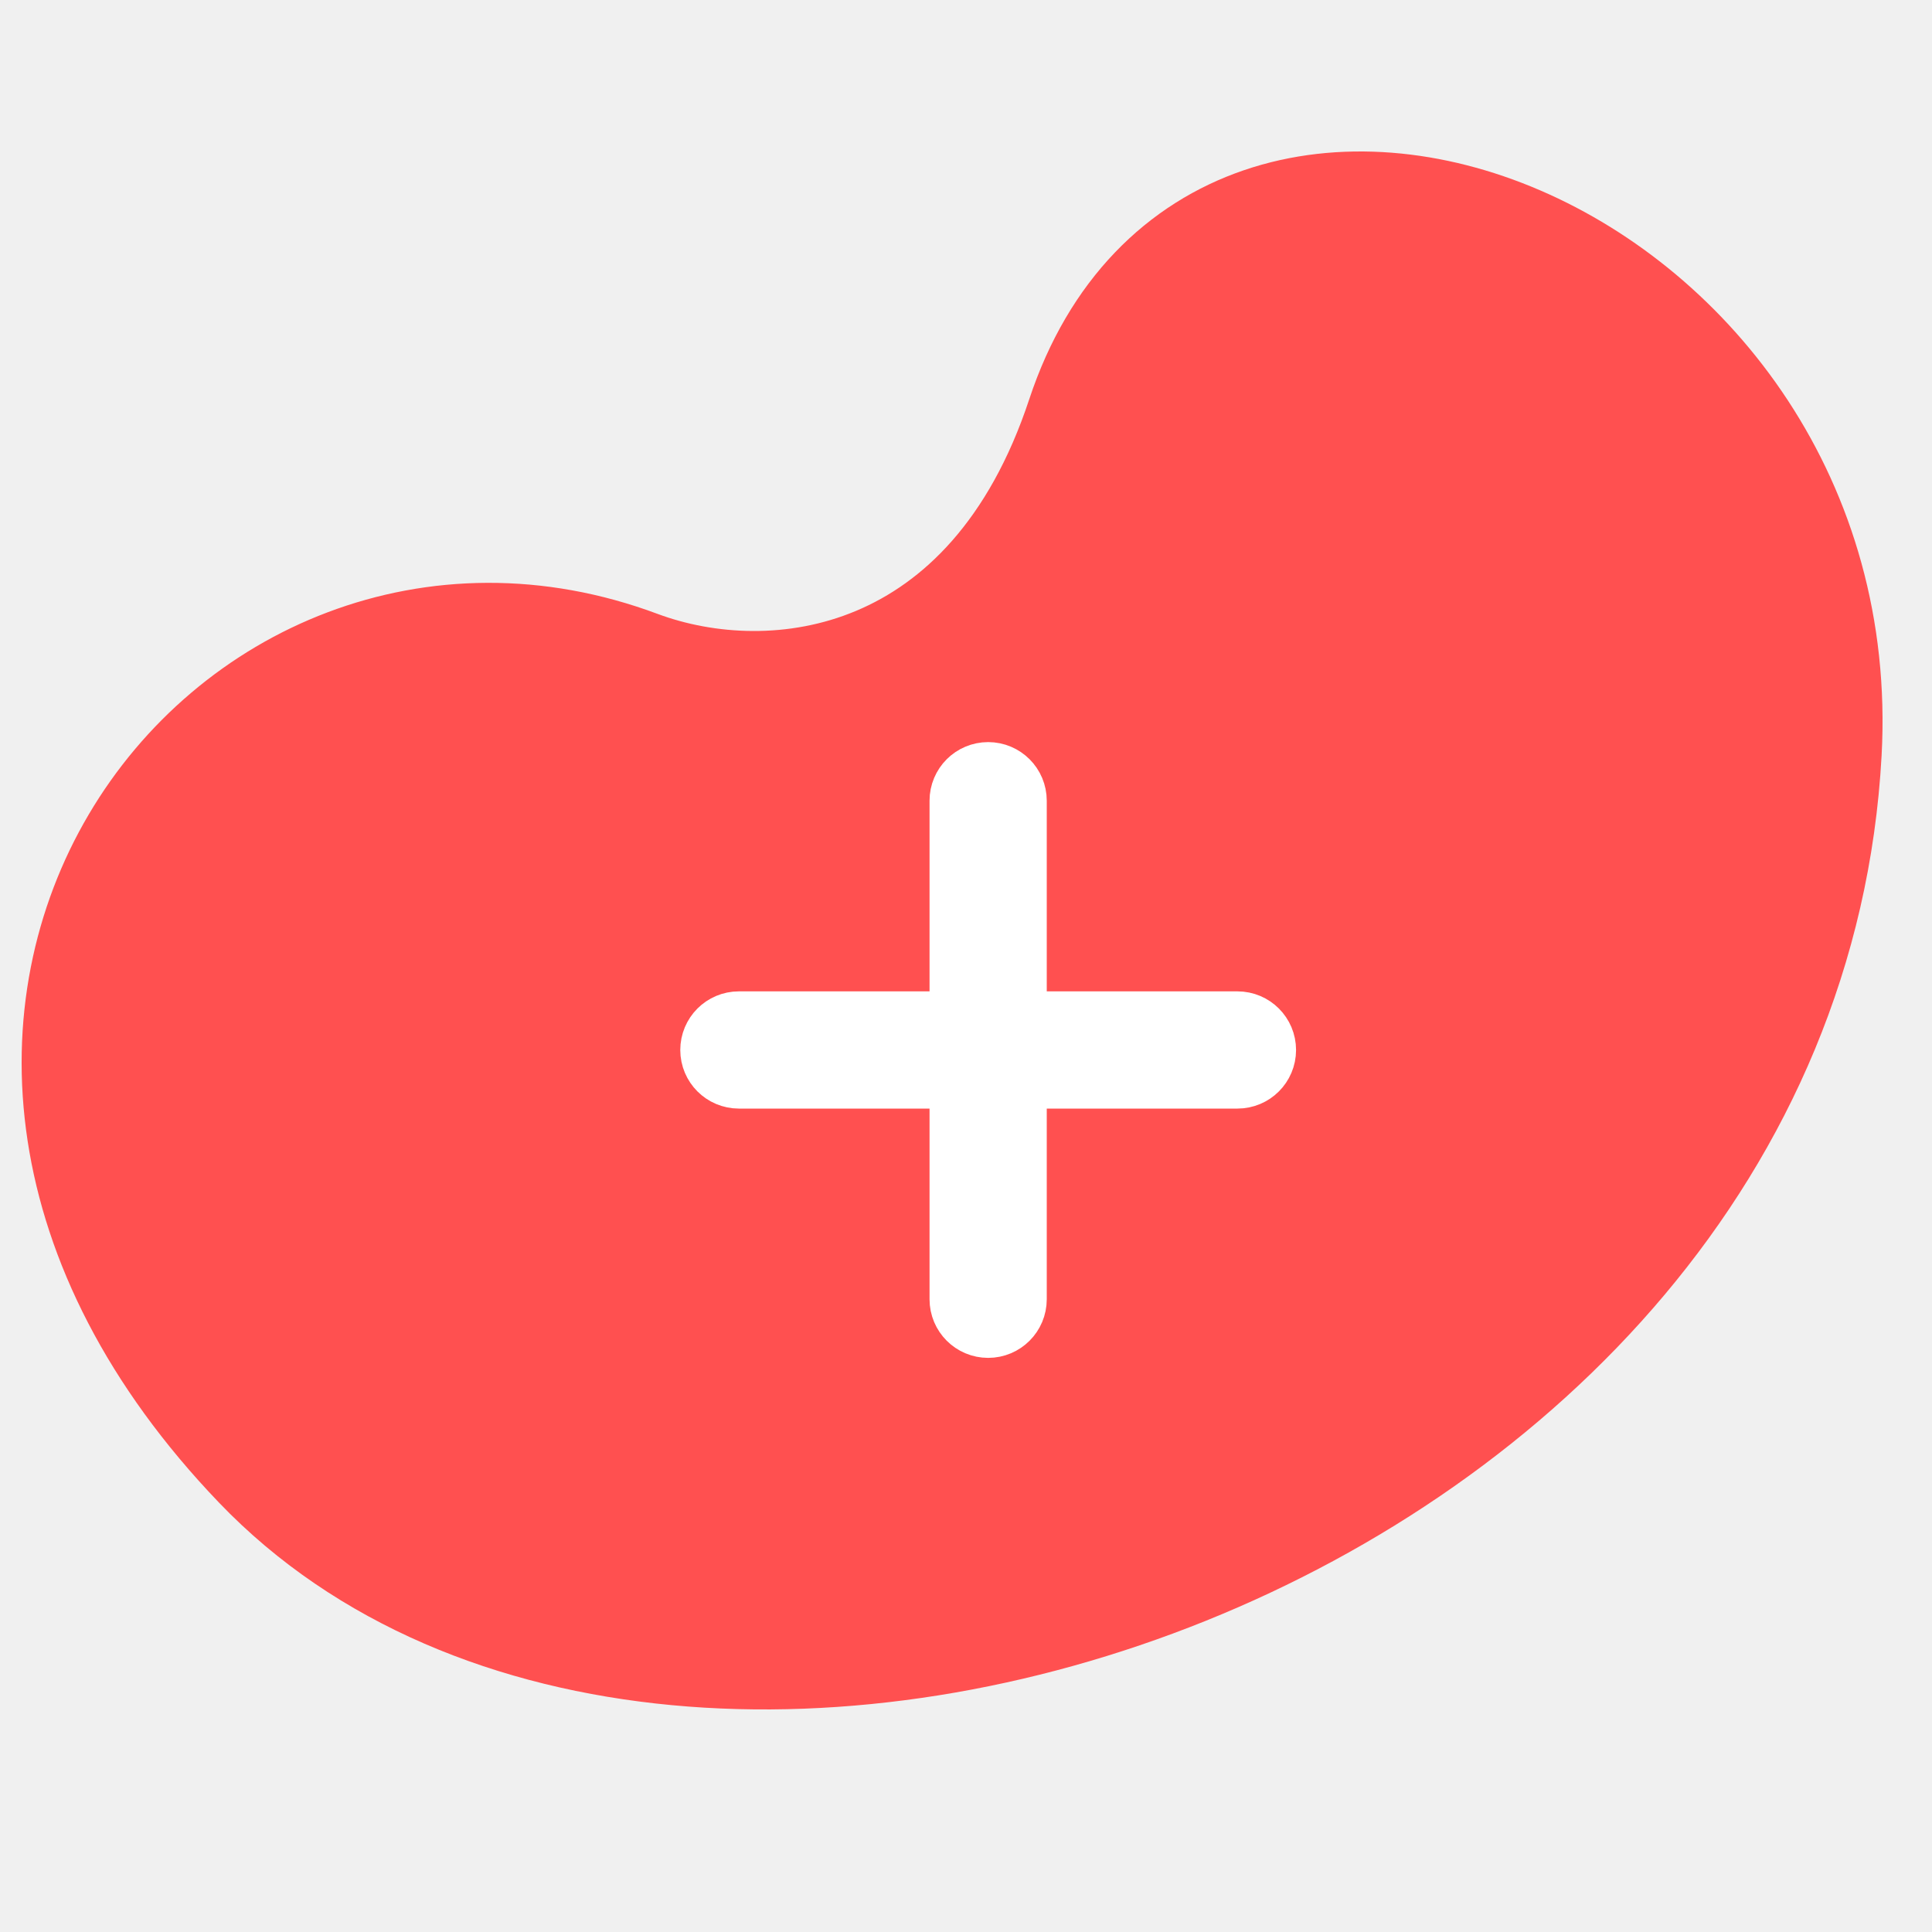
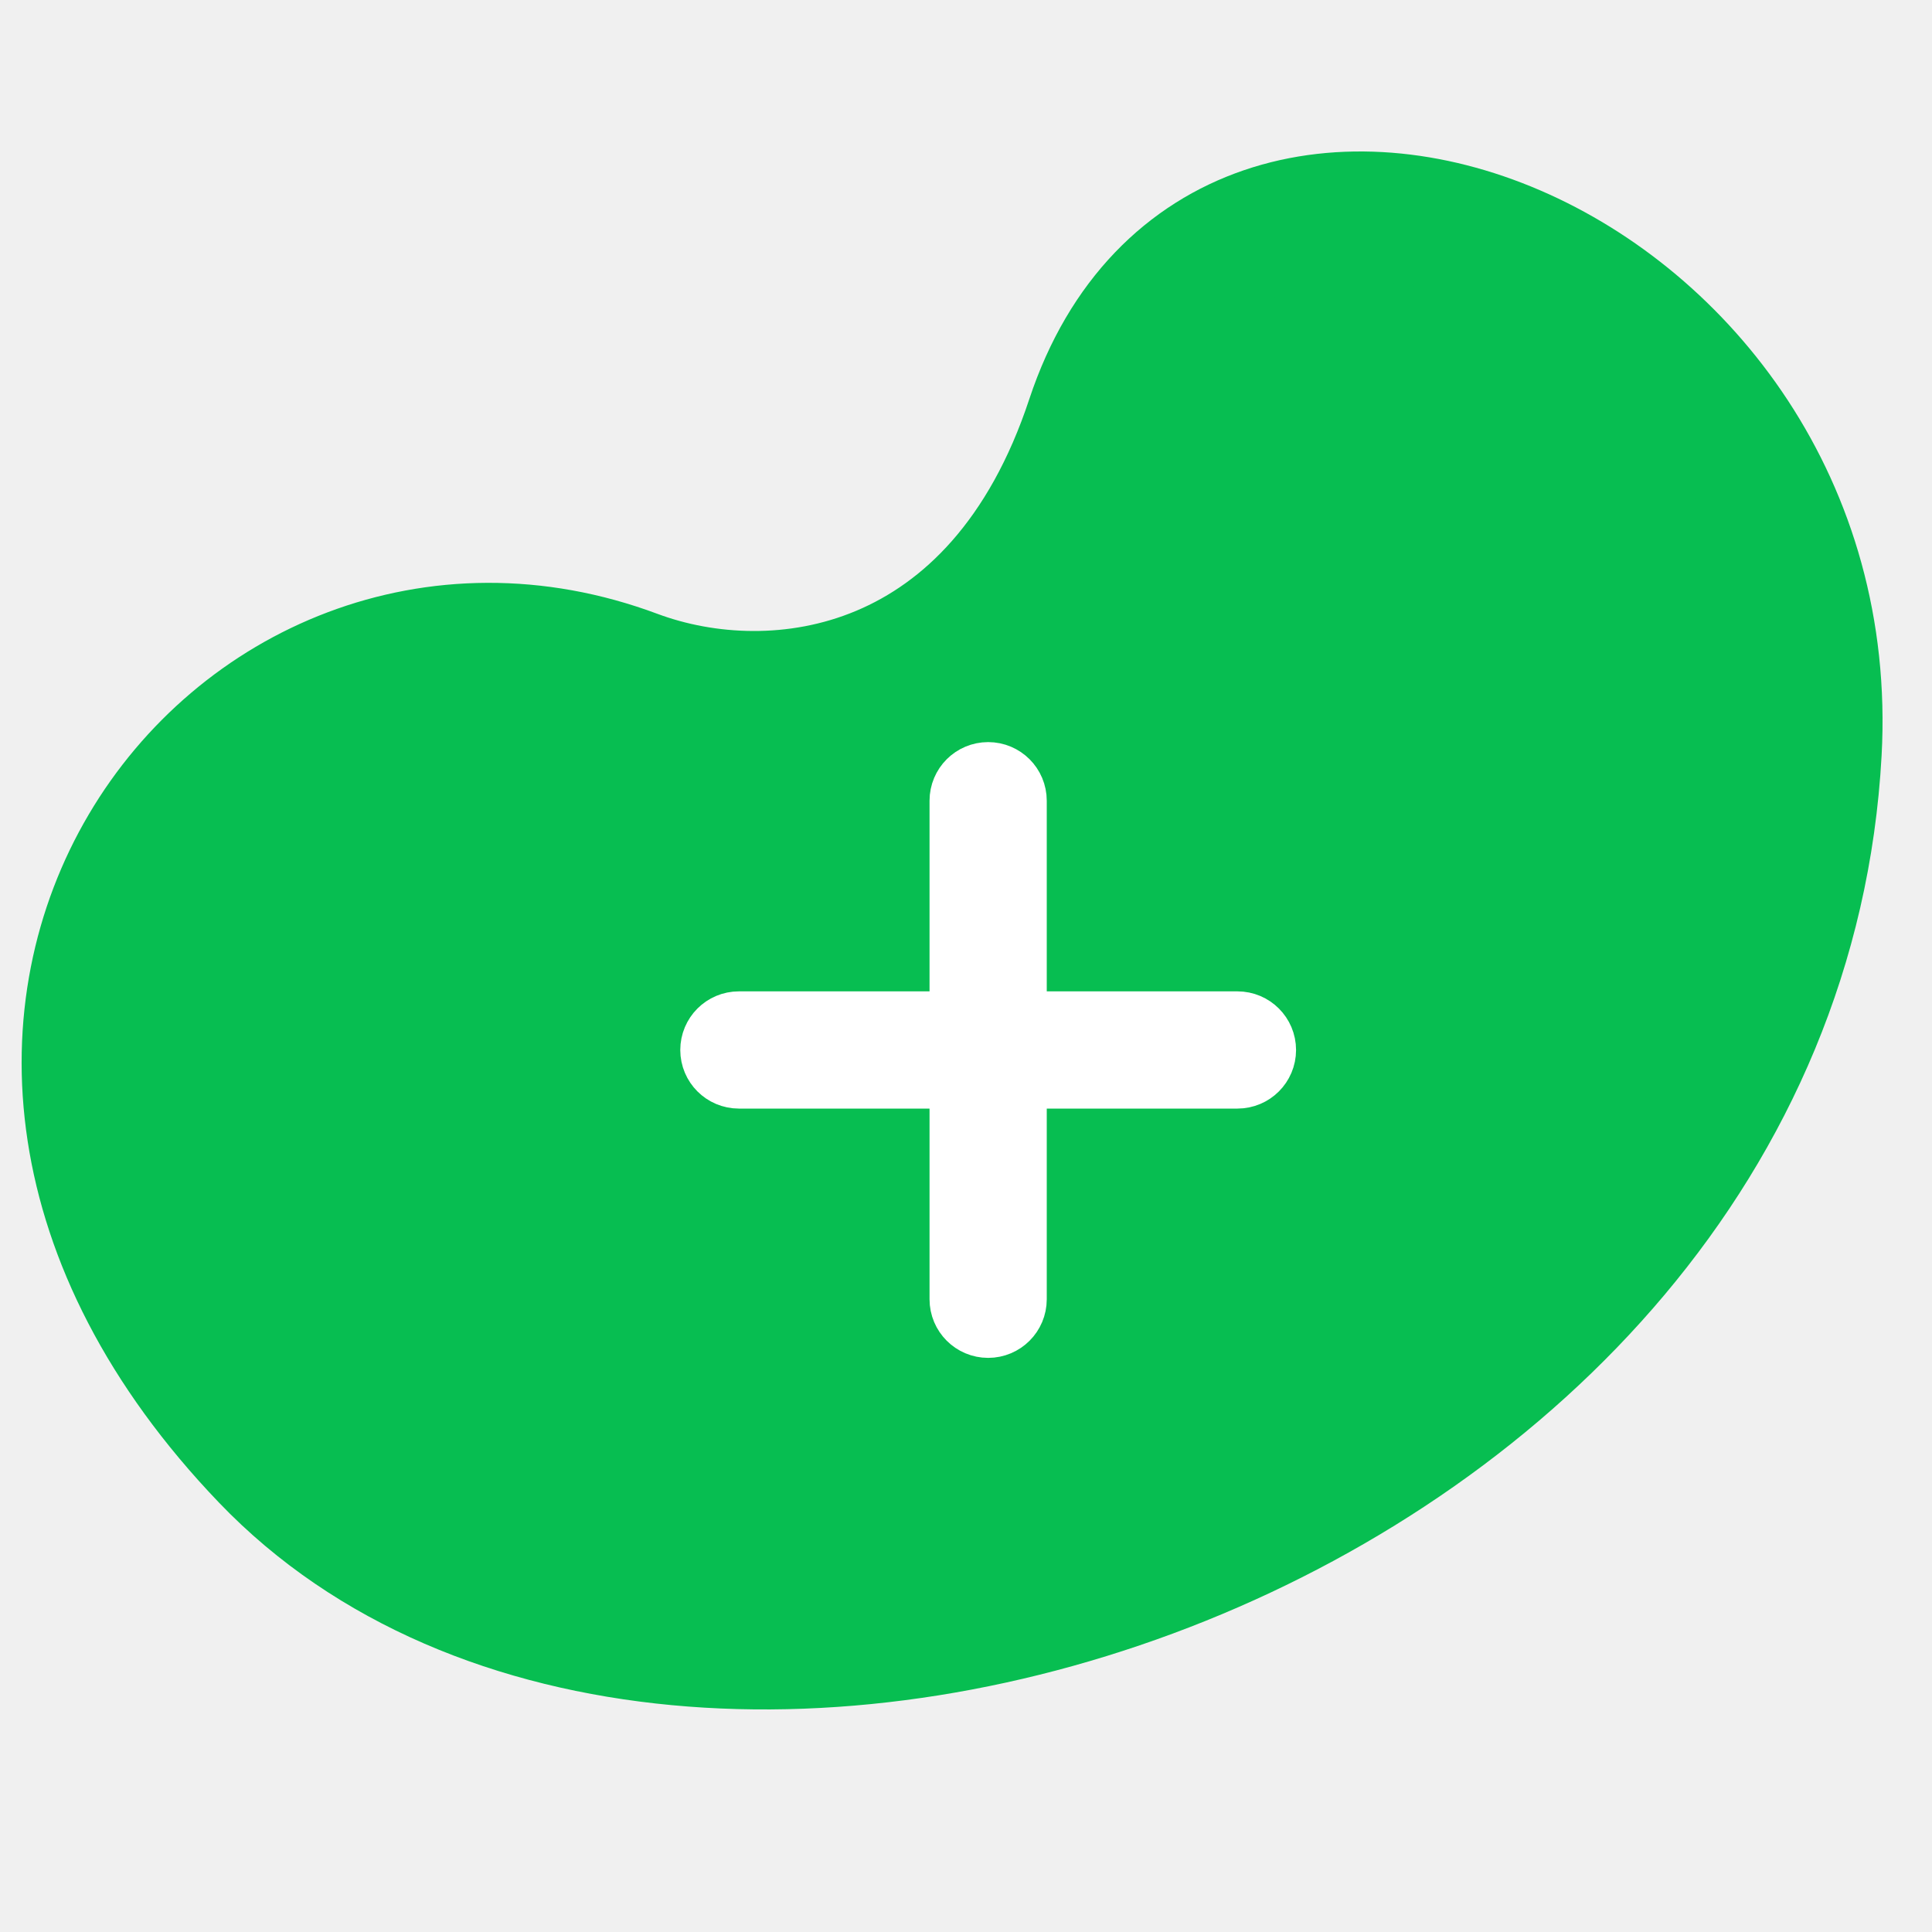
<svg xmlns="http://www.w3.org/2000/svg" width="55px" height="55px" viewBox="0 0 55 55" version="1.1">
-   <g id="Todo-v3.0-青豆清单" stroke="none" stroke-width="1" fill="none" fill-rule="evenodd">
+   <g id="Todo-青豆清单✅" stroke="none" stroke-width="1" fill="none" fill-rule="evenodd">
    <g id="History" transform="translate(-569, -1066)">
      <g id="编组" transform="translate(56, 673)">
        <g id="编组-5备份" transform="translate(54, 393)">
          <g id="Beans-2备份-2" transform="translate(459, 0)">
            <g id="Beans" transform="translate(2.464, 6.16)">
-               <path d="M5.104,35.337 C-6.747,22.971 4.255,8.8 15.616,13.05 C19.614,14.536 25.988,13.675 28.595,5.774 C32.418,-5.73 50.02,1.267 49.256,15.249 C48.041,37.483 16.955,47.704 5.104,35.337 Z" id="Fill-1" stroke="#FF5050" stroke-width="3.696" fill="#FF5050" />
+               <path d="M5.104,35.337 C-6.747,22.971 4.255,8.8 15.616,13.05 C19.614,14.536 25.988,13.675 28.595,5.774 C32.418,-5.73 50.02,1.267 49.256,15.249 C48.041,37.483 16.955,47.704 5.104,35.337 Z" id="Fill-1" stroke="#07BE51" stroke-width="3.696" fill="#07BE51" />
              <g id="加号" transform="translate(17.776, 15.84)" fill="#FFFFFF" fill-rule="nonzero" stroke="#FFFFFF" stroke-width="1.76">
                <path d="M0.795,8.679 L14.987,8.679 C15.423,8.679 15.776,8.326 15.776,7.891 C15.776,7.455 15.423,7.102 14.987,7.102 L0.795,7.102 C0.359,7.102 0.006,7.455 0.006,7.891 C0.006,8.326 0.359,8.679 0.795,8.679 L0.795,8.679 Z" id="路径" />
                <path d="M7.102,0.795 L7.102,14.987 C7.102,15.423 7.455,15.776 7.891,15.776 C8.326,15.776 8.679,15.423 8.679,14.987 L8.679,0.795 C8.679,0.359 8.326,0.006 7.891,0.006 C7.455,0.006 7.102,0.359 7.102,0.795 L7.102,0.795 Z" id="路径" />
              </g>
            </g>
          </g>
        </g>
      </g>
    </g>
  </g>
</svg>
